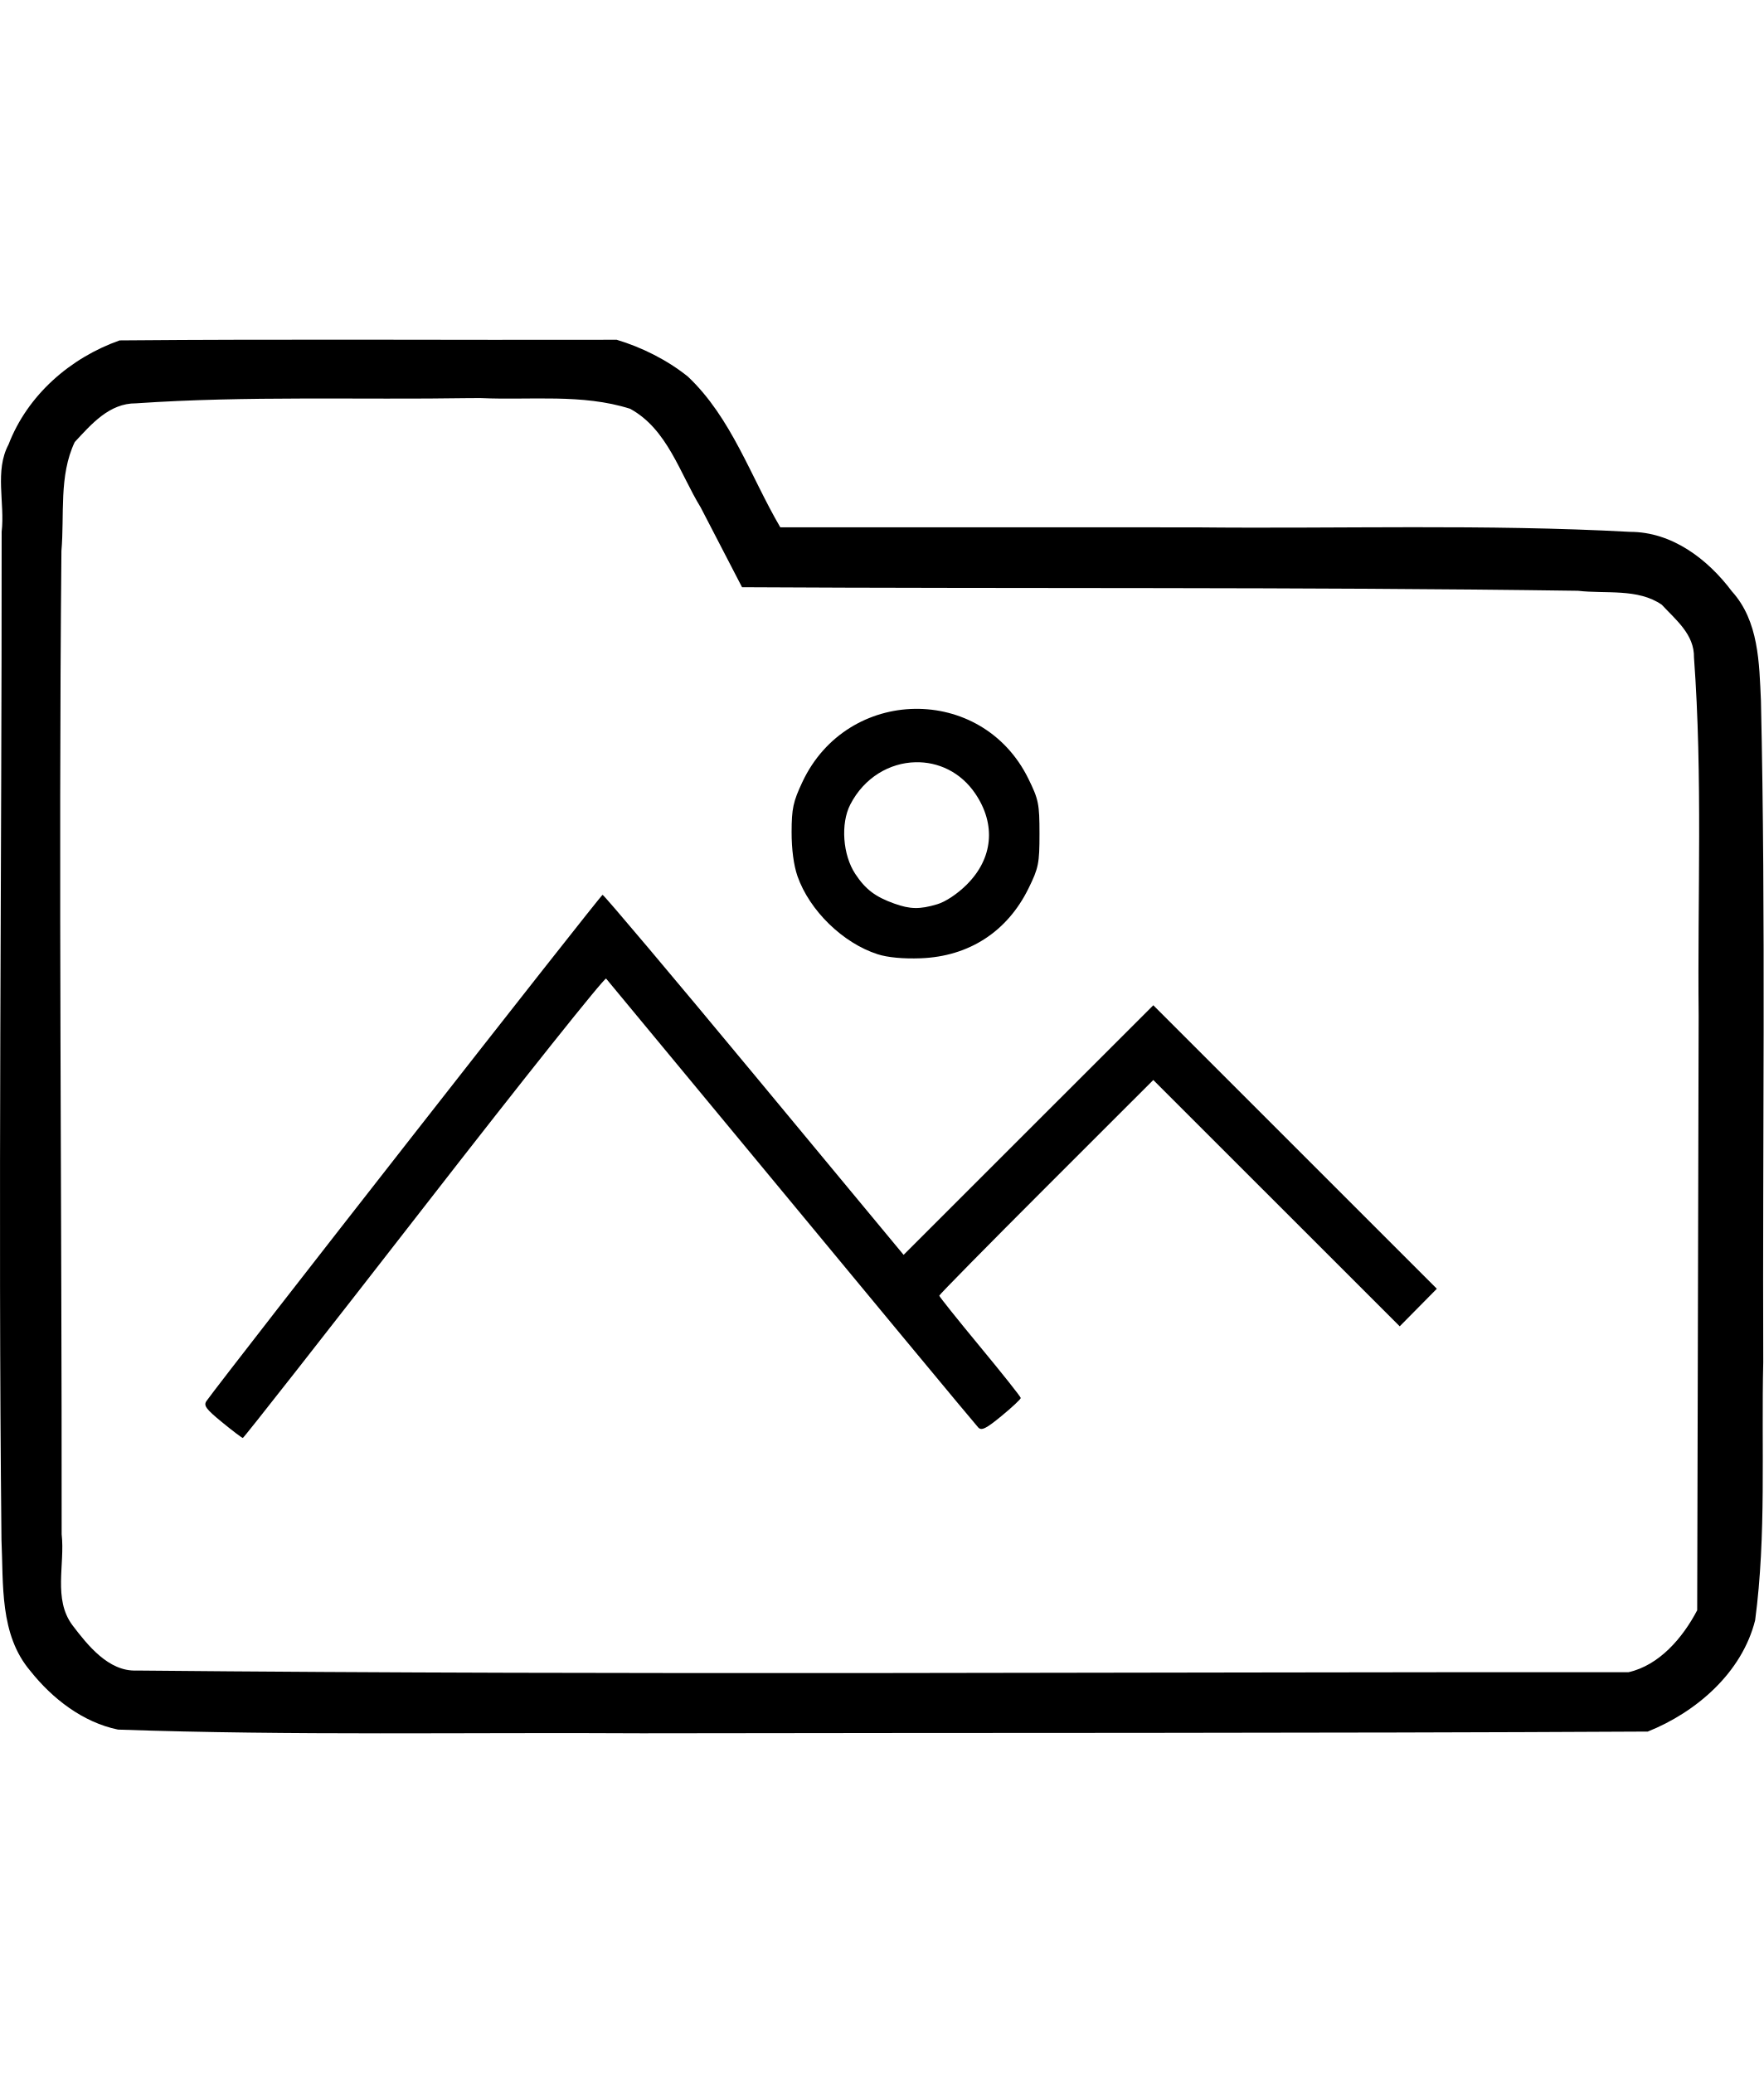
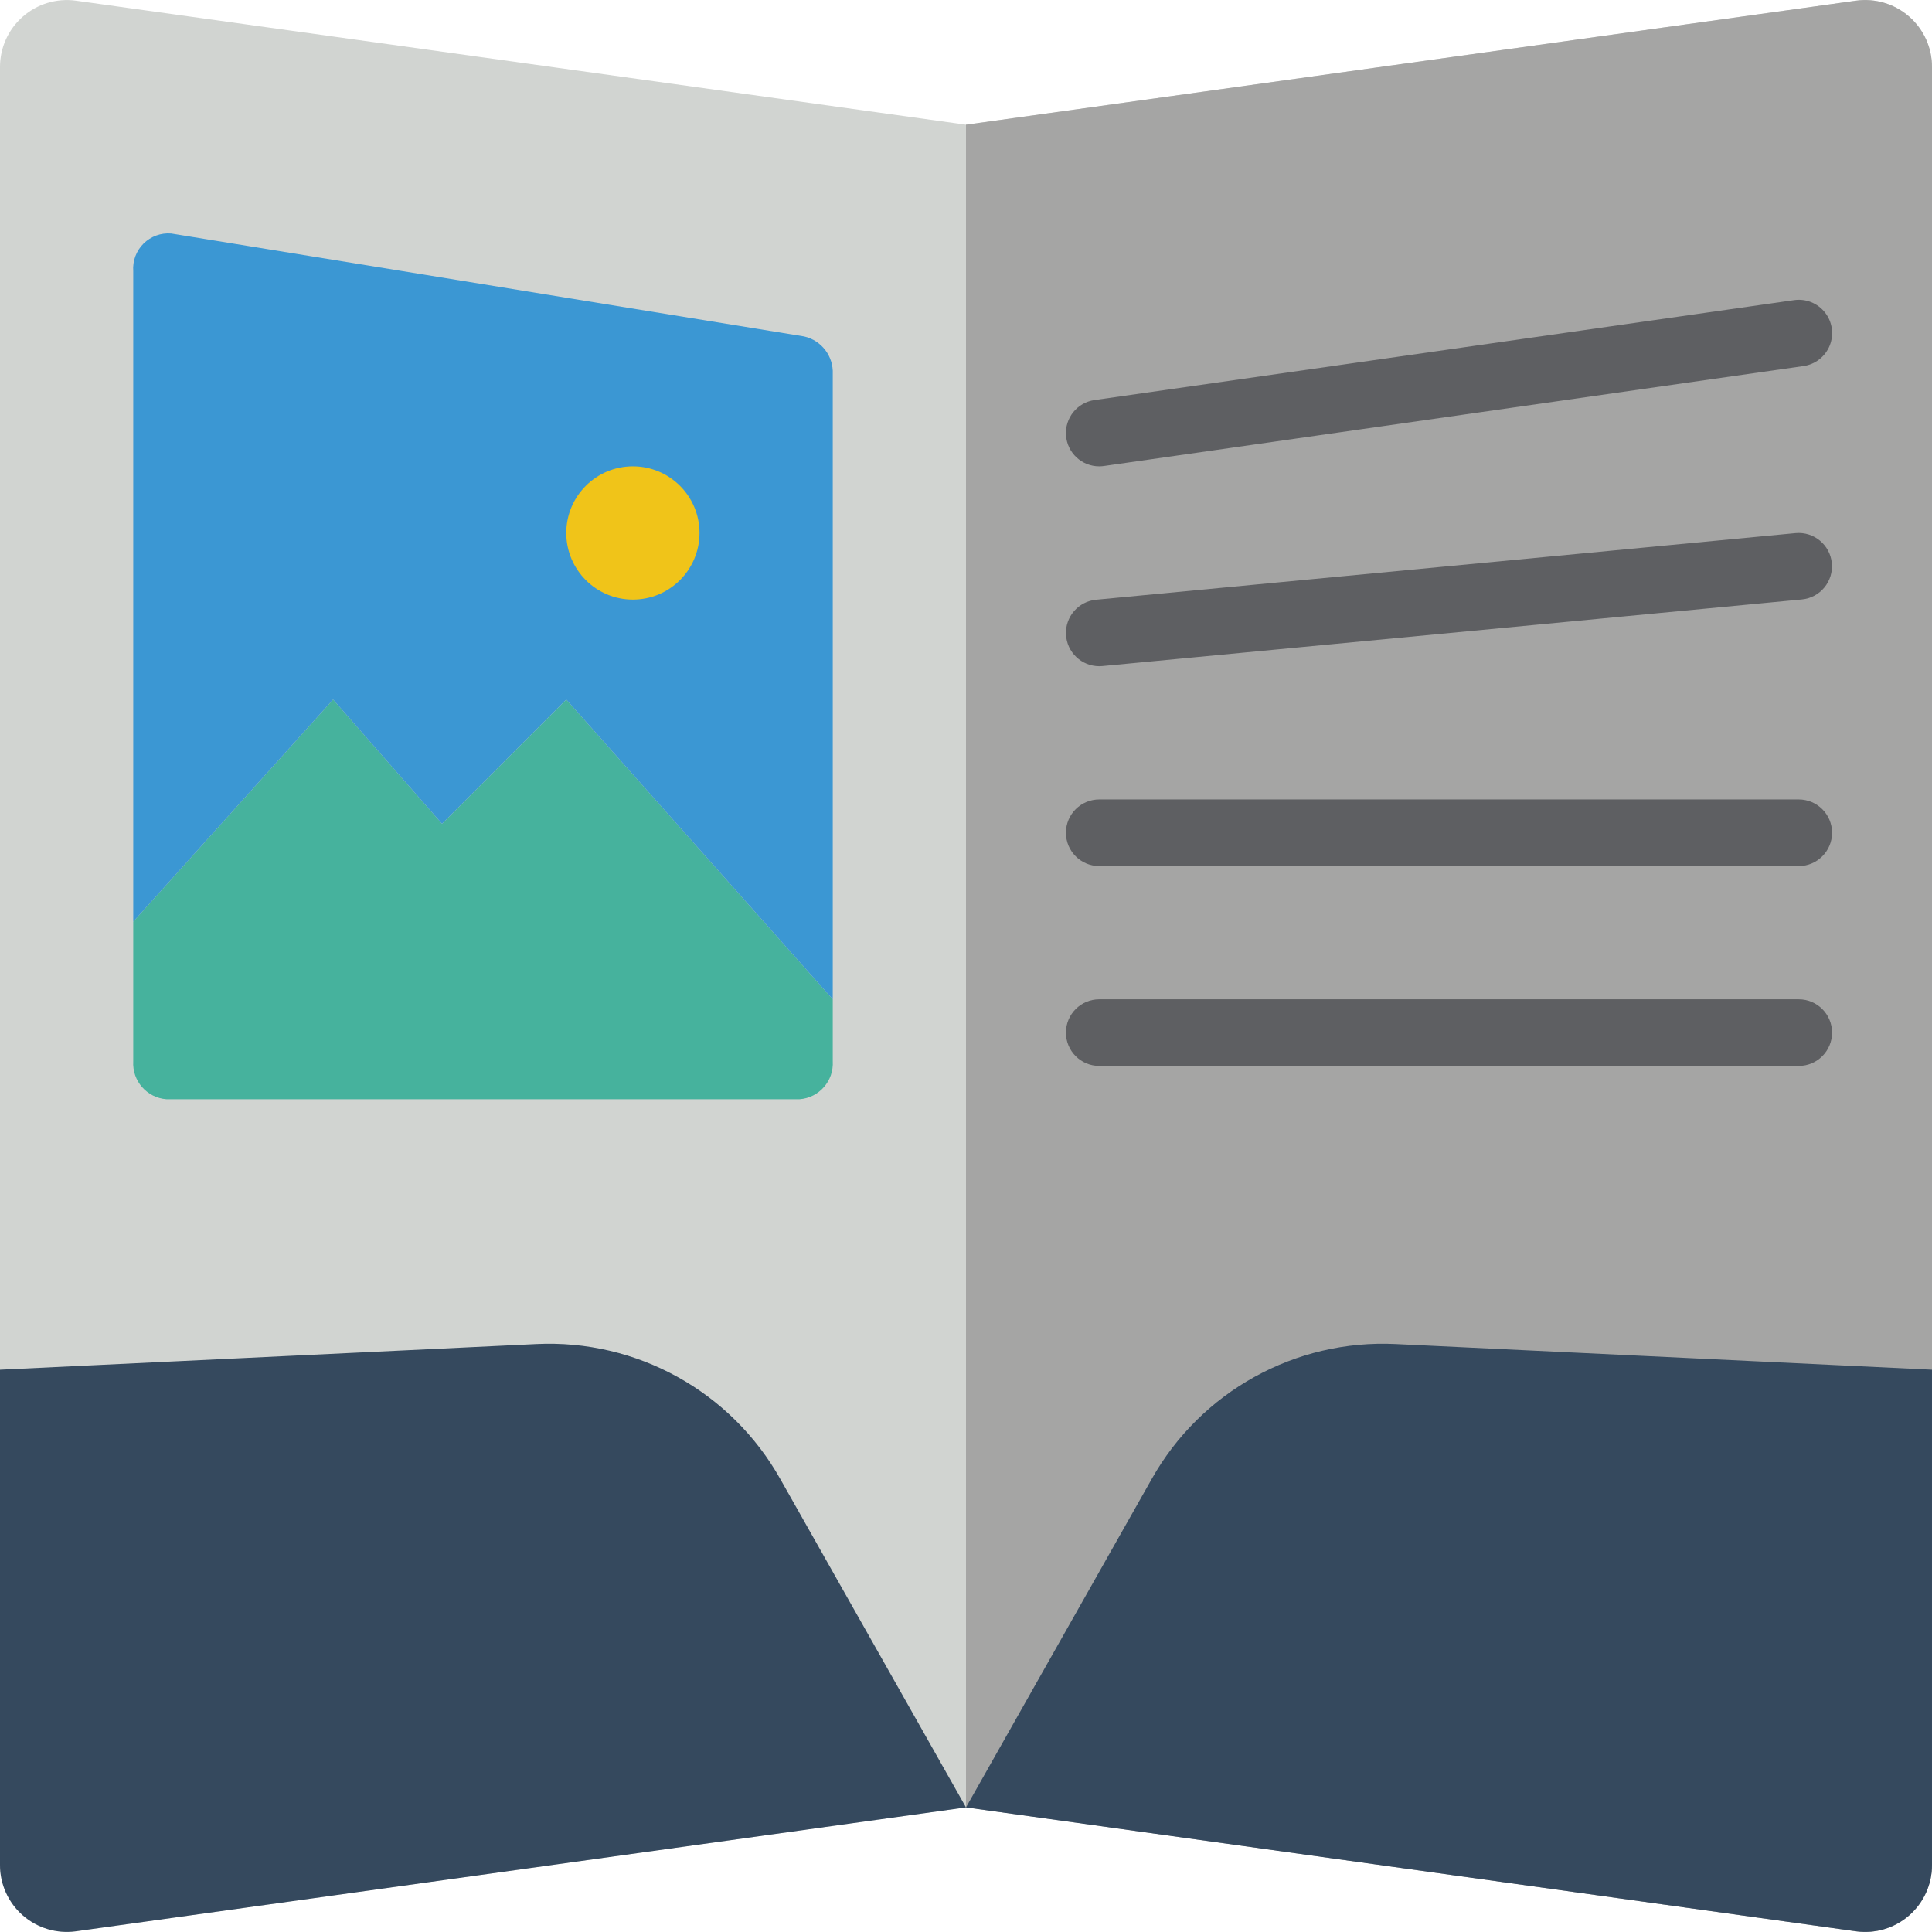
- <svg xmlns="http://www.w3.org/2000/svg" id="svg2" version="1.1" width="519.153" height="610.307" viewBox="0 0 519.153 610.307">
-   <defs id="defs6" />
-   <path style="fill:#000000" d="m 269.283,208.691 c -13.252,0.198 -26.45,7.408 -33.09,21.531 -2.717,5.779 -3.164,7.849 -3.178,14.725 -0.01,5.073 0.622,9.829 1.729,13 3.534,10.122 13.383,19.718 23.602,22.992 2.962,0.949 7.526,1.378 12.637,1.188 14.225,-0.53 25.488,-7.815 31.75,-20.535 2.978,-6.05 3.25,-7.4 3.25,-16.145 0,-8.766 -0.268,-10.085 -3.287,-16.219 -6.854,-13.922 -20.16,-20.735 -33.412,-20.537 z m 0.188,15.717 c 6.646,-0.157 13.295,2.855 17.617,9.242 6.158,9.101 5.217,19.085 -2.529,26.797 -2.746,2.734 -6.221,5.044 -8.691,5.777 -5.159,1.532 -7.892,1.488 -12.625,-0.201 -5.594,-1.996 -8.471,-4.18 -11.473,-8.717 -3.703,-5.596 -4.373,-14.823 -1.484,-20.441 4.127,-8.027 11.654,-12.279 19.186,-12.457 z m -92.098,39.039 c -0.547,0 -110.249,140.216 -116.553,148.973 -0.977,1.357 -0.257,2.357 4.5,6.258 3.114,2.554 5.887,4.653 6.162,4.666 0.275,0.013 24.285,-30.601 53.355,-68.031 29.07,-37.43 53.18,-67.674 53.576,-67.209 0.396,0.465 11.516,13.894 24.711,29.844 53.94,65.203 83.68,101.071 84.816,102.295 0.97,1.044 2.301,0.389 6.871,-3.373 3.118,-2.567 5.666,-4.95 5.66,-5.295 -0.006,-0.345 -5.406,-7.148 -12,-15.119 -6.594,-7.971 -11.99,-14.724 -11.99,-15.006 0,-0.282 14.175,-14.683 31.5,-32.002 l 31.5,-31.488 36.27,36.258 36.27,36.26 5.463,-5.531 5.463,-5.531 -41.73,-41.73 -41.73,-41.73 -36.752,36.742 -36.752,36.74 -43.939,-52.994 c -24.167,-29.147 -44.269,-52.994 -44.67,-52.994 z" id="path4173" />
-   <path style="fill:#000000" d="m 35.214,100.214 c -14.561,5.148 -27.116,16.103 -32.708,30.666 -4.142,7.781 -1.024,17.182 -2.021,25.664 0.05,98.918 -1.082,197.842 -0.051,296.756 0.602,13.114 -0.616,27.925 8.498,38.637 6.465,8.159 15.478,15.143 25.805,17.27 51.38,1.795 102.829,0.776 154.236,1.085 98.675,-0.186 197.457,0.027 296.064,-0.505 14.353,-5.751 27.751,-17.369 31.607,-32.787 3.343,-25.145 1.787,-50.663 2.383,-75.965 -0.231,-64.912 0.768,-129.843 -0.678,-194.742 -0.511,-11.103 -0.615,-23.45 -8.566,-32.215 -7.125,-9.496 -17.633,-17.507 -30.002,-17.498 -42.562,-2.321 -85.237,-0.881 -127.844,-1.325 -40.751,-0.006 -81.503,-0.011 -122.254,-0.017 -8.707,-14.881 -14.397,-32.287 -27.199,-44.369 -6.126,-4.92 -13.596,-8.628 -20.945,-10.838 -48.762,0.123 -97.631,-0.245 -146.326,0.184 z M 141.591,117.201 c 14.622,0.661 29.755,-1.339 43.887,3.143 10.995,6.011 14.629,19.016 20.797,29.082 4.051,7.819 8.103,15.636 12.152,23.455 82.015,0.471 164.13,-0.124 246.085,1.051 8.108,0.955 17.595,-0.776 24.651,4.107 4.103,4.437 9.618,8.747 9.475,15.543 2.587,35.04 1.012,70.325 1.376,105.484 -0.149,58.337 -0.287,116.673 -0.431,175.01 -4.257,8.114 -11.142,16.193 -20.24,18.242 -146.394,-0.115 -292.796,0.915 -439.185,-0.5 -8.217,0.323 -14.384,-7.493 -18.838,-13.345 -5.74,-7.72 -2.153,-17.839 -3.172,-26.766 0.08,-96.504 -0.966,-193.014 -0.066,-289.515 0.92,-10.588 -0.792,-22.124 3.914,-32.046 4.893,-5.262 10.167,-11.451 18.037,-11.401 32.692,-2.254 65.638,-1.01 98.444,-1.54 1.038,-0.001 2.077,-0.003 3.115,-0.004 z" id="path4409" />
+ <svg xmlns="http://www.w3.org/2000/svg" version="1.1" id="Capa_1" x="0px" y="0px" viewBox="0 0 512.001 512.001" style="enable-background:new 0 0 512.001 512.001;" xml:space="preserve">
+   <g>
+     <path style="fill:#D1D4D1;" d="M491.934,0.171L256,33.047L20.067,0.171c-5.082-0.68-10.21,0.875-14.058,4.264   S-0.031,12.712,0,17.84v476.321c-0.031,5.127,2.161,10.017,6.009,13.405c3.848,3.388,8.976,4.943,14.058,4.264L256,478.953   l235.933,32.876c5.082,0.68,10.21-0.875,14.058-4.264c3.848-3.388,6.04-8.278,6.009-13.405V17.84   c0.031-5.127-2.16-10.017-6.009-13.405C502.143,1.046,497.016-0.509,491.934,0.171z" />
+     <path style="fill:#46B29D;" d="M220.69,264.828v16.419c0.312,5.207-3.625,9.695-8.828,10.063H44.138   c-5.203-0.369-9.14-4.857-8.828-10.063V244.26l52.966-58.88l28.866,32.927l32.927-32.927L220.69,264.828z" />
+     <path style="fill:#3B97D3;" d="M220.69,99.134v165.694l-70.621-79.448l-32.927,32.927L88.276,185.38l-52.966,58.88V71.857   c-0.201-2.718,0.797-5.388,2.733-7.307c1.936-1.919,4.614-2.894,7.331-2.668l167.724,27.277   C217.712,90.205,220.911,94.409,220.69,99.134z" />
+     <path style="fill:#A5A5A4;" d="M256,478.954l235.932,32.876c5.082,0.68,10.21-0.875,14.059-4.263   c3.848-3.388,6.04-8.278,6.009-13.406V17.84c0.031-5.128-2.16-10.017-6.009-13.406c-3.848-3.388-8.976-4.944-14.059-4.263   L256,33.047V478.954z" />
+     <circle style="fill:#F0C419;" cx="167.724" cy="141.242" r="17.655" />
+     <g>
+       <path style="fill:#35495E;" d="M256,478.985L20.039,511.824c-5.076,0.674-10.196-0.882-14.038-4.267    c-3.842-3.385-6.031-8.268-6.001-13.388V362.991l142.124-6.797c26.619-1.287,51.676,12.592,64.706,35.84L256,478.985z" />
+       <path style="fill:#35495E;" d="M512,362.991v131.178c0.03,5.121-2.159,10.003-6.001,13.388c-3.842,3.385-8.962,4.941-14.038,4.267    L256,478.985l49.17-86.952c13.03-23.248,38.087-37.126,64.706-35.84L512,362.991z" />
+     </g>
+     <g>
+       <path style="fill:#5E5F62;" d="M291.302,123.587c-4.632-0.002-8.474-3.584-8.8-8.204s2.974-8.707,7.559-9.36L475.44,79.539    c3.125-0.454,6.254,0.796,8.206,3.279c1.952,2.482,2.429,5.818,1.252,8.748c-1.178,2.93-3.831,5.007-6.958,5.448L292.56,123.496    C292.144,123.556,291.723,123.586,291.302,123.587z" />
+       <path style="fill:#5E5F62;" d="M291.302,176.552c-4.709-0.007-8.584-3.71-8.805-8.414c-0.221-4.704,3.289-8.754,7.978-9.202    l185.379-17.655c4.846-0.448,9.141,3.11,9.602,7.955s-3.086,9.149-7.929,9.623l-185.379,17.655    C291.862,176.539,291.578,176.552,291.302,176.552z" />
+       <path style="fill:#5E5F62;" d="M476.69,229.518H291.311c-4.875,0-8.828-3.952-8.828-8.828s3.952-8.828,8.828-8.828H476.69    c4.875,0,8.828,3.952,8.828,8.828S481.565,229.518,476.69,229.518z" />
+       <path style="fill:#5E5F62;" d="M476.69,282.483H291.311c-4.875,0-8.828-3.952-8.828-8.828s3.952-8.828,8.828-8.828H476.69    c4.875,0,8.828,3.952,8.828,8.828S481.565,282.483,476.69,282.483z" />
+     </g>
+   </g>
+   <g>
+ </g>
+   <g>
+ </g>
+   <g>
+ </g>
+   <g>
+ </g>
+   <g>
+ </g>
+   <g>
+ </g>
+   <g>
+ </g>
+   <g>
+ </g>
+   <g>
+ </g>
+   <g>
+ </g>
+   <g>
+ </g>
+   <g>
+ </g>
+   <g>
+ </g>
+   <g>
+ </g>
+   <g>
+ </g>
</svg>
